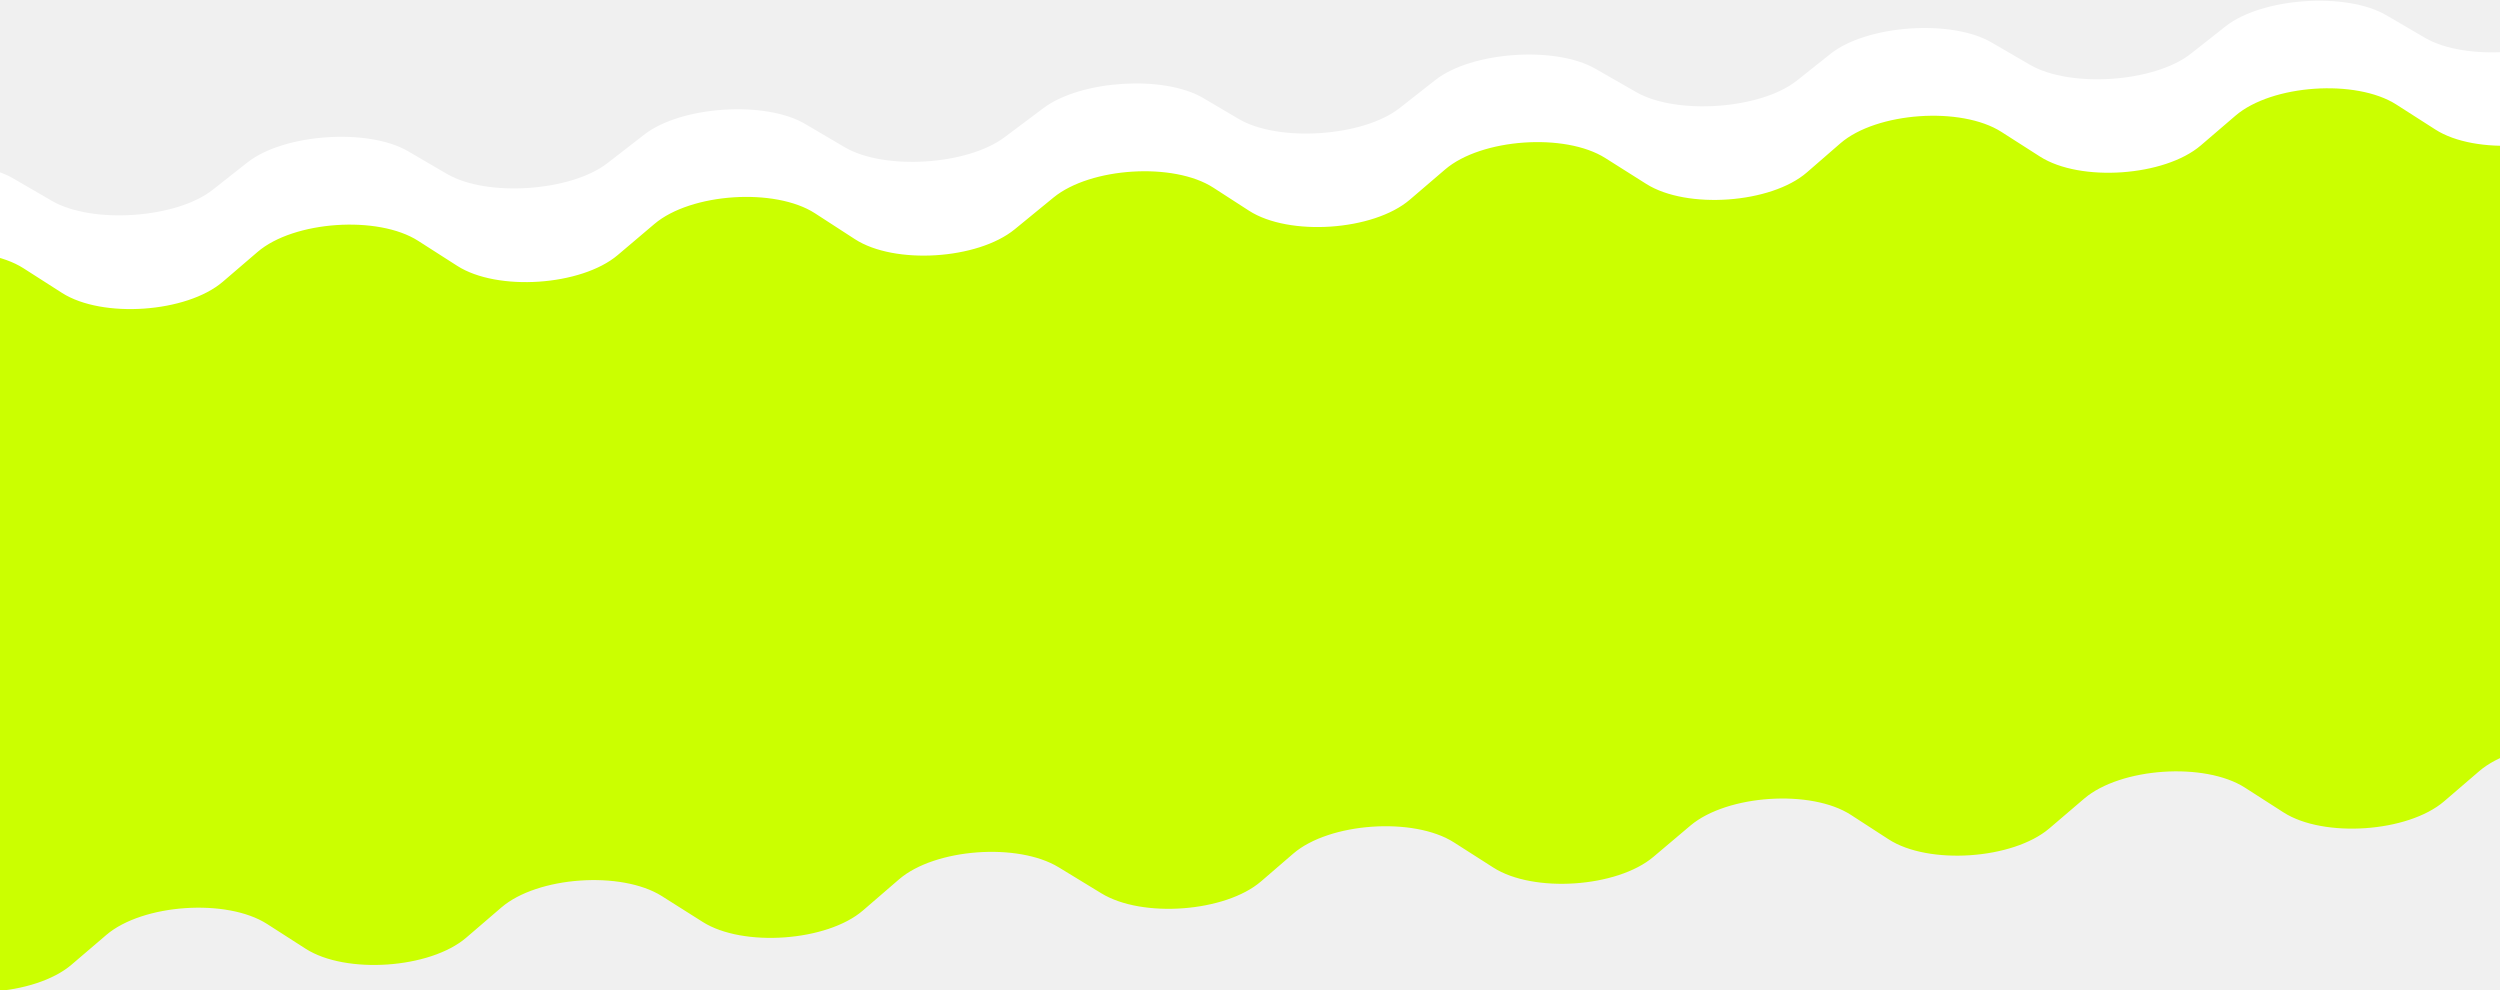
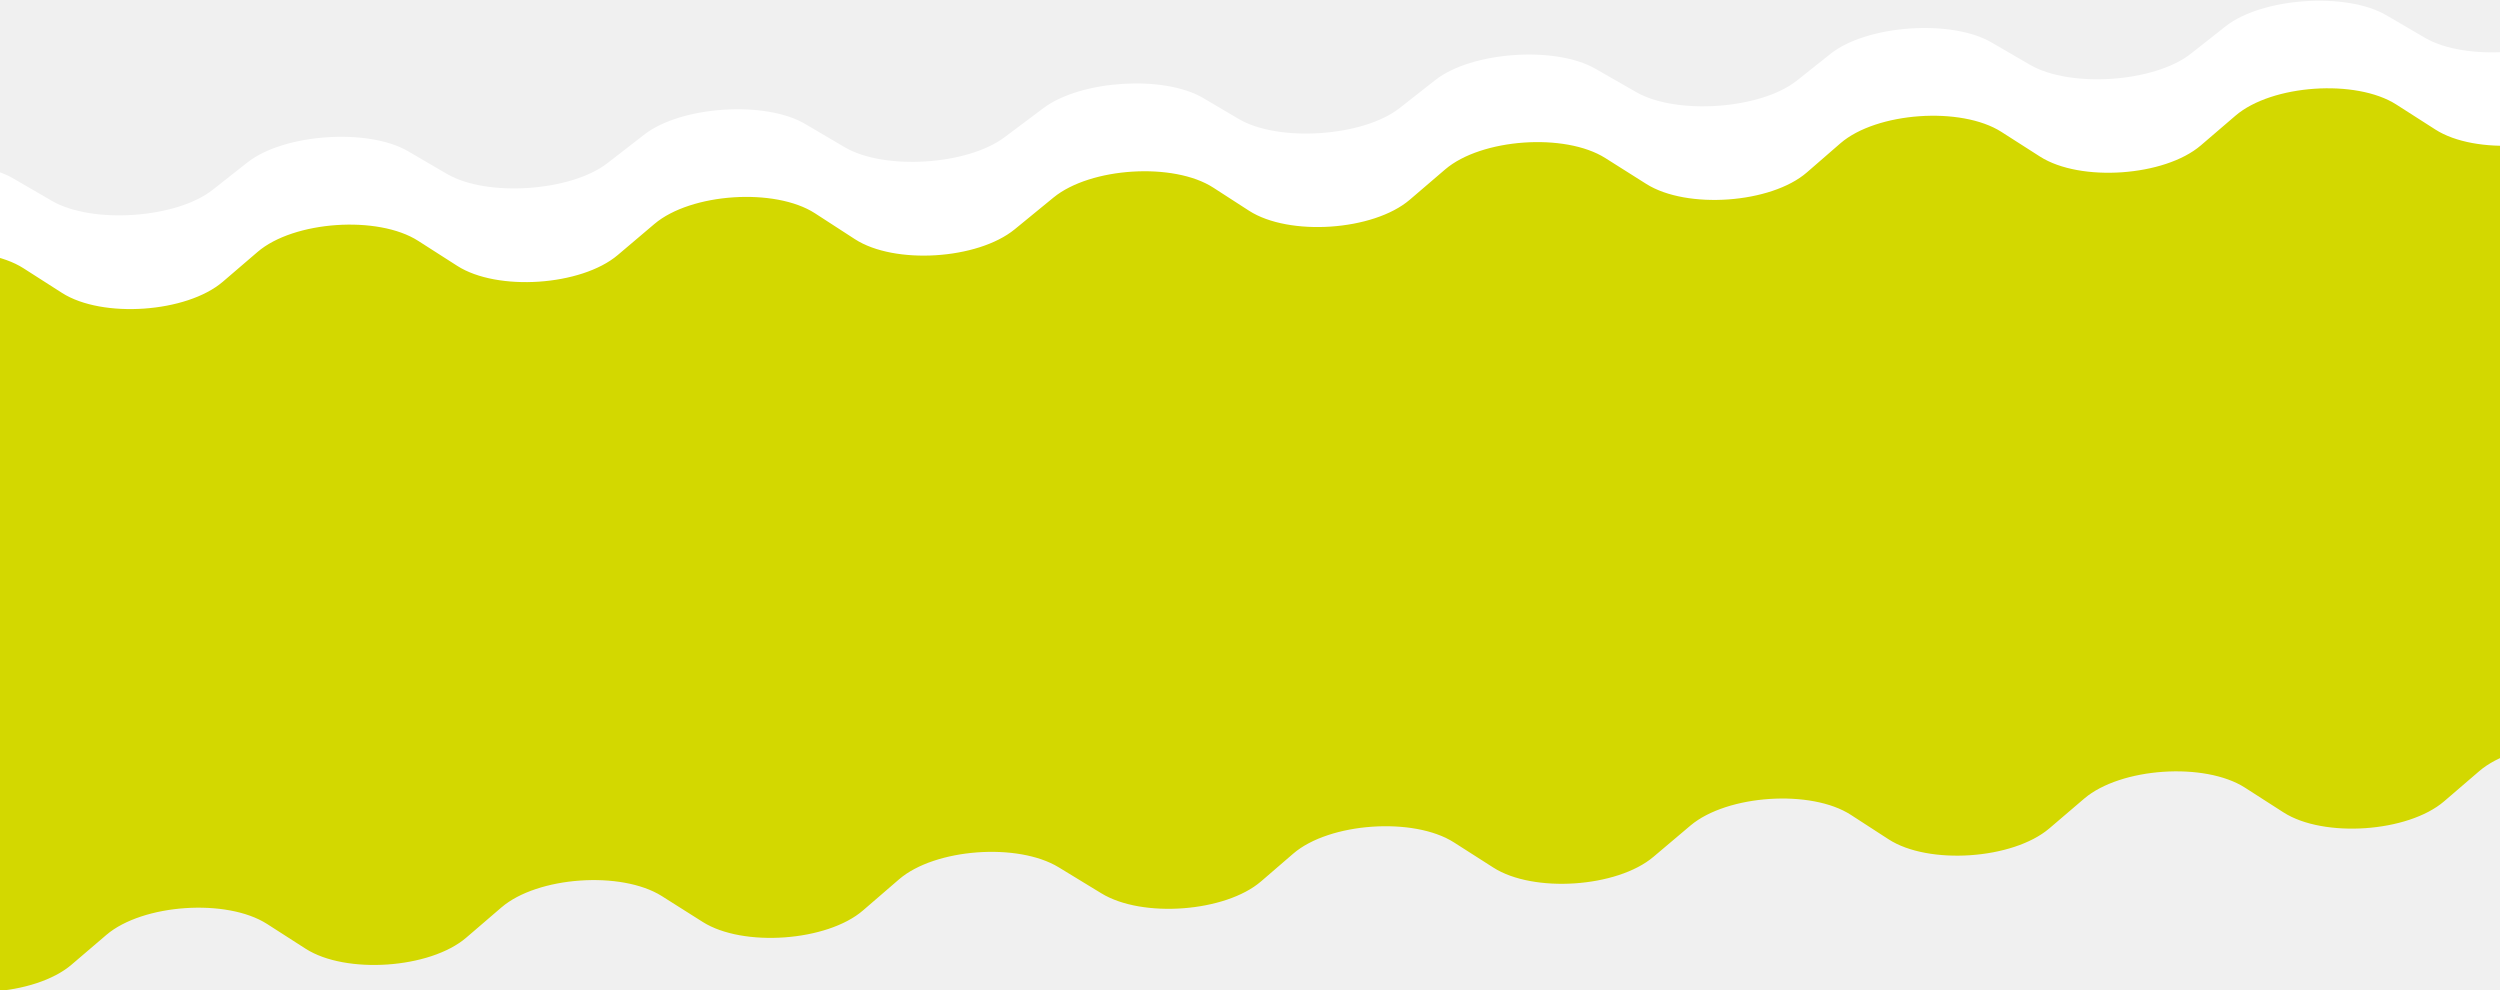
<svg xmlns="http://www.w3.org/2000/svg" id="Layer_1" version="1.1" viewBox="0 0 1920 760">
  <defs>
    <style>
      .st0 {
-         fill: #cbff00;
+         fill: #D3D800;
      }

      .st1 {
        fill: #fff;
      }
    </style>
  </defs>
  <path class="st1" d="M2014.1-1.2l-28.4,22c-28.1,21.8-92.6,26.2-123.2,8.3l-29.8-17.4c-30.7-18-95.5-13.5-123.4,8.5l-26.8,21.1c-27.9,22-92.6,26.4-123.4,8.5l-29.6-17.2c-30.8-18-95.8-13.4-123.6,8.7l-25.9,20.6c-27.7,22-92.3,26.6-123.3,8.9l-31.4-18c-30.8-17.7-95.2-13.2-123,8.7l-27.4,21.5c-28,22-92.9,26.4-123.5,8.4l-27.3-16.1c-30.2-17.8-94-13.8-122.7,7.7l-29.9,22.4c-28.6,21.5-92.4,25.5-122.7,7.7l-30.6-18c-30.5-17.9-95.1-13.7-123.3,8.2l-28.4,22c-28.1,21.8-92.6,26.2-123.2,8.3l-29.8-17.4c-30.7-18-95.5-13.5-123.4,8.5l-26.8,21.1c-27.9,22-92.6,26.4-123.4,8.5l-29.6-17.2c-30.9-18-95.8-13.4-123.6,8.7l-25.9,20.6c-27.7,22-92.3,26.6-123.3,8.9l-31.4-18c-18.7-10.7-49.6-13.3-77.3-8.8l35.8,518.5c28,.7,58.4-6.1,75.4-19.3l28.6-22.1c28.2-21.9,92.9-26.1,123.3-8.1l28.5,16.9c30.5,18.1,95.5,13.7,123.6-8.3l27-21.1c28-21.9,92.7-26.4,123.4-8.4l29.5,17.2c30.7,18,95.5,13.5,123.4-8.5l27.2-21.3c27.8-21.9,92.2-26.4,123.2-8.7l31.1,17.9c30.9,17.8,95.5,13.2,123.2-8.8l27.8-22c27.5-21.7,91.2-26.5,122.6-9.2l32.7,18.1c31.3,17.4,95.1,12.6,122.6-9.2l24.8-19.6c27.8-22,92.7-26.5,123.5-8.6l30.1,17.5c30.6,17.8,94.9,13.5,123-8.3l28.6-22.1c28.2-21.9,92.9-26.1,123.3-8.1l28.5,16.9c30.5,18.1,95.5,13.7,123.6-8.3l27-21.1c28-21.9,92.7-26.4,123.4-8.4l29.5,17.2c30.7,18,95.5,13.5,123.4-8.5l27.2-21.3c27.8-21.9,92.2-26.4,123.1-8.7l31.1,17.9c14.8,8.5,37.5,11.9,60,10.7l-35.9-519.4c-22.5,1.9-44.5,8.3-58,18.8h.2Z" />
  <path class="st0" d="M2021.8,67.3l-28.2,23.9c-28,23.7-92.5,28-123.2,8.3l-30-19.2c-30.9-19.8-95.6-15.4-123.5,8.5l-26.7,22.9c-27.8,23.8-92.5,28.3-123.4,8.6l-29.7-19c-31-19.8-95.9-15.2-123.6,8.7l-25.8,22.4c-27.5,23.9-92.2,28.5-123.3,8.9l-31.5-19.9c-31-19.6-95.3-15-123,8.7l-27.2,23.3c-27.9,23.9-92.7,28.3-123.5,8.4l-27.4-17.7c-30.3-19.6-94.2-15.7-122.7,7.6l-29.8,24.4c-28.5,23.3-92.3,27.3-122.7,7.6l-30.7-19.9c-30.6-19.8-95.2-15.6-123.3,8.2l-28.2,23.9c-28,23.7-92.5,28-123.2,8.3l-30-19.2c-30.8-19.8-95.6-15.4-123.4,8.5l-26.7,22.9c-27.8,23.8-92.5,28.3-123.4,8.6l-29.7-19c-31-19.8-95.9-15.2-123.6,8.7l-25.8,22.4c-27.5,23.9-92.2,28.5-123.3,8.9l-31.5-19.9c-18.8-11.9-49.8-14.9-77.4-10.1l39.2,567.3c28.1.9,58.4-6.3,75.3-20.6l28.5-24c28.1-23.7,92.8-28,123.3-8.1l28.6,18.6c30.6,20,95.6,15.6,123.6-8.3l26.8-22.9c27.9-23.8,92.5-28.2,123.4-8.4l29.6,19c30.8,19.8,95.6,15.4,123.4-8.5l27-23.2c27.7-23.8,92.1-28.3,123.2-8.7l31.3,19.8c31,19.7,95.7,15,123.2-8.8l27.7-23.9c27.4-23.6,91.1-28.4,122.6-9.2l32.8,20c31.4,19.2,95.2,14.4,122.6-9.2l24.7-21.3c27.7-23.9,92.6-28.4,123.5-8.6l30.2,19.3c30.7,19.7,95.1,15.4,123-8.3l28.4-24c28.1-23.7,92.8-28,123.3-8.1l28.7,18.6c30.6,20,95.6,15.6,123.6-8.3l26.8-22.9c27.9-23.8,92.5-28.2,123.4-8.4l29.6,19c30.8,19.8,95.6,15.4,123.4-8.5l27-23.2c27.7-23.8,92.1-28.3,123.2-8.7l31.3,19.8c14.9,9.4,37.6,13.3,60.1,12.1l-39.3-568.3c-22.5,1.9-44.4,8.8-57.9,20.2h.3Z" />
</svg>
